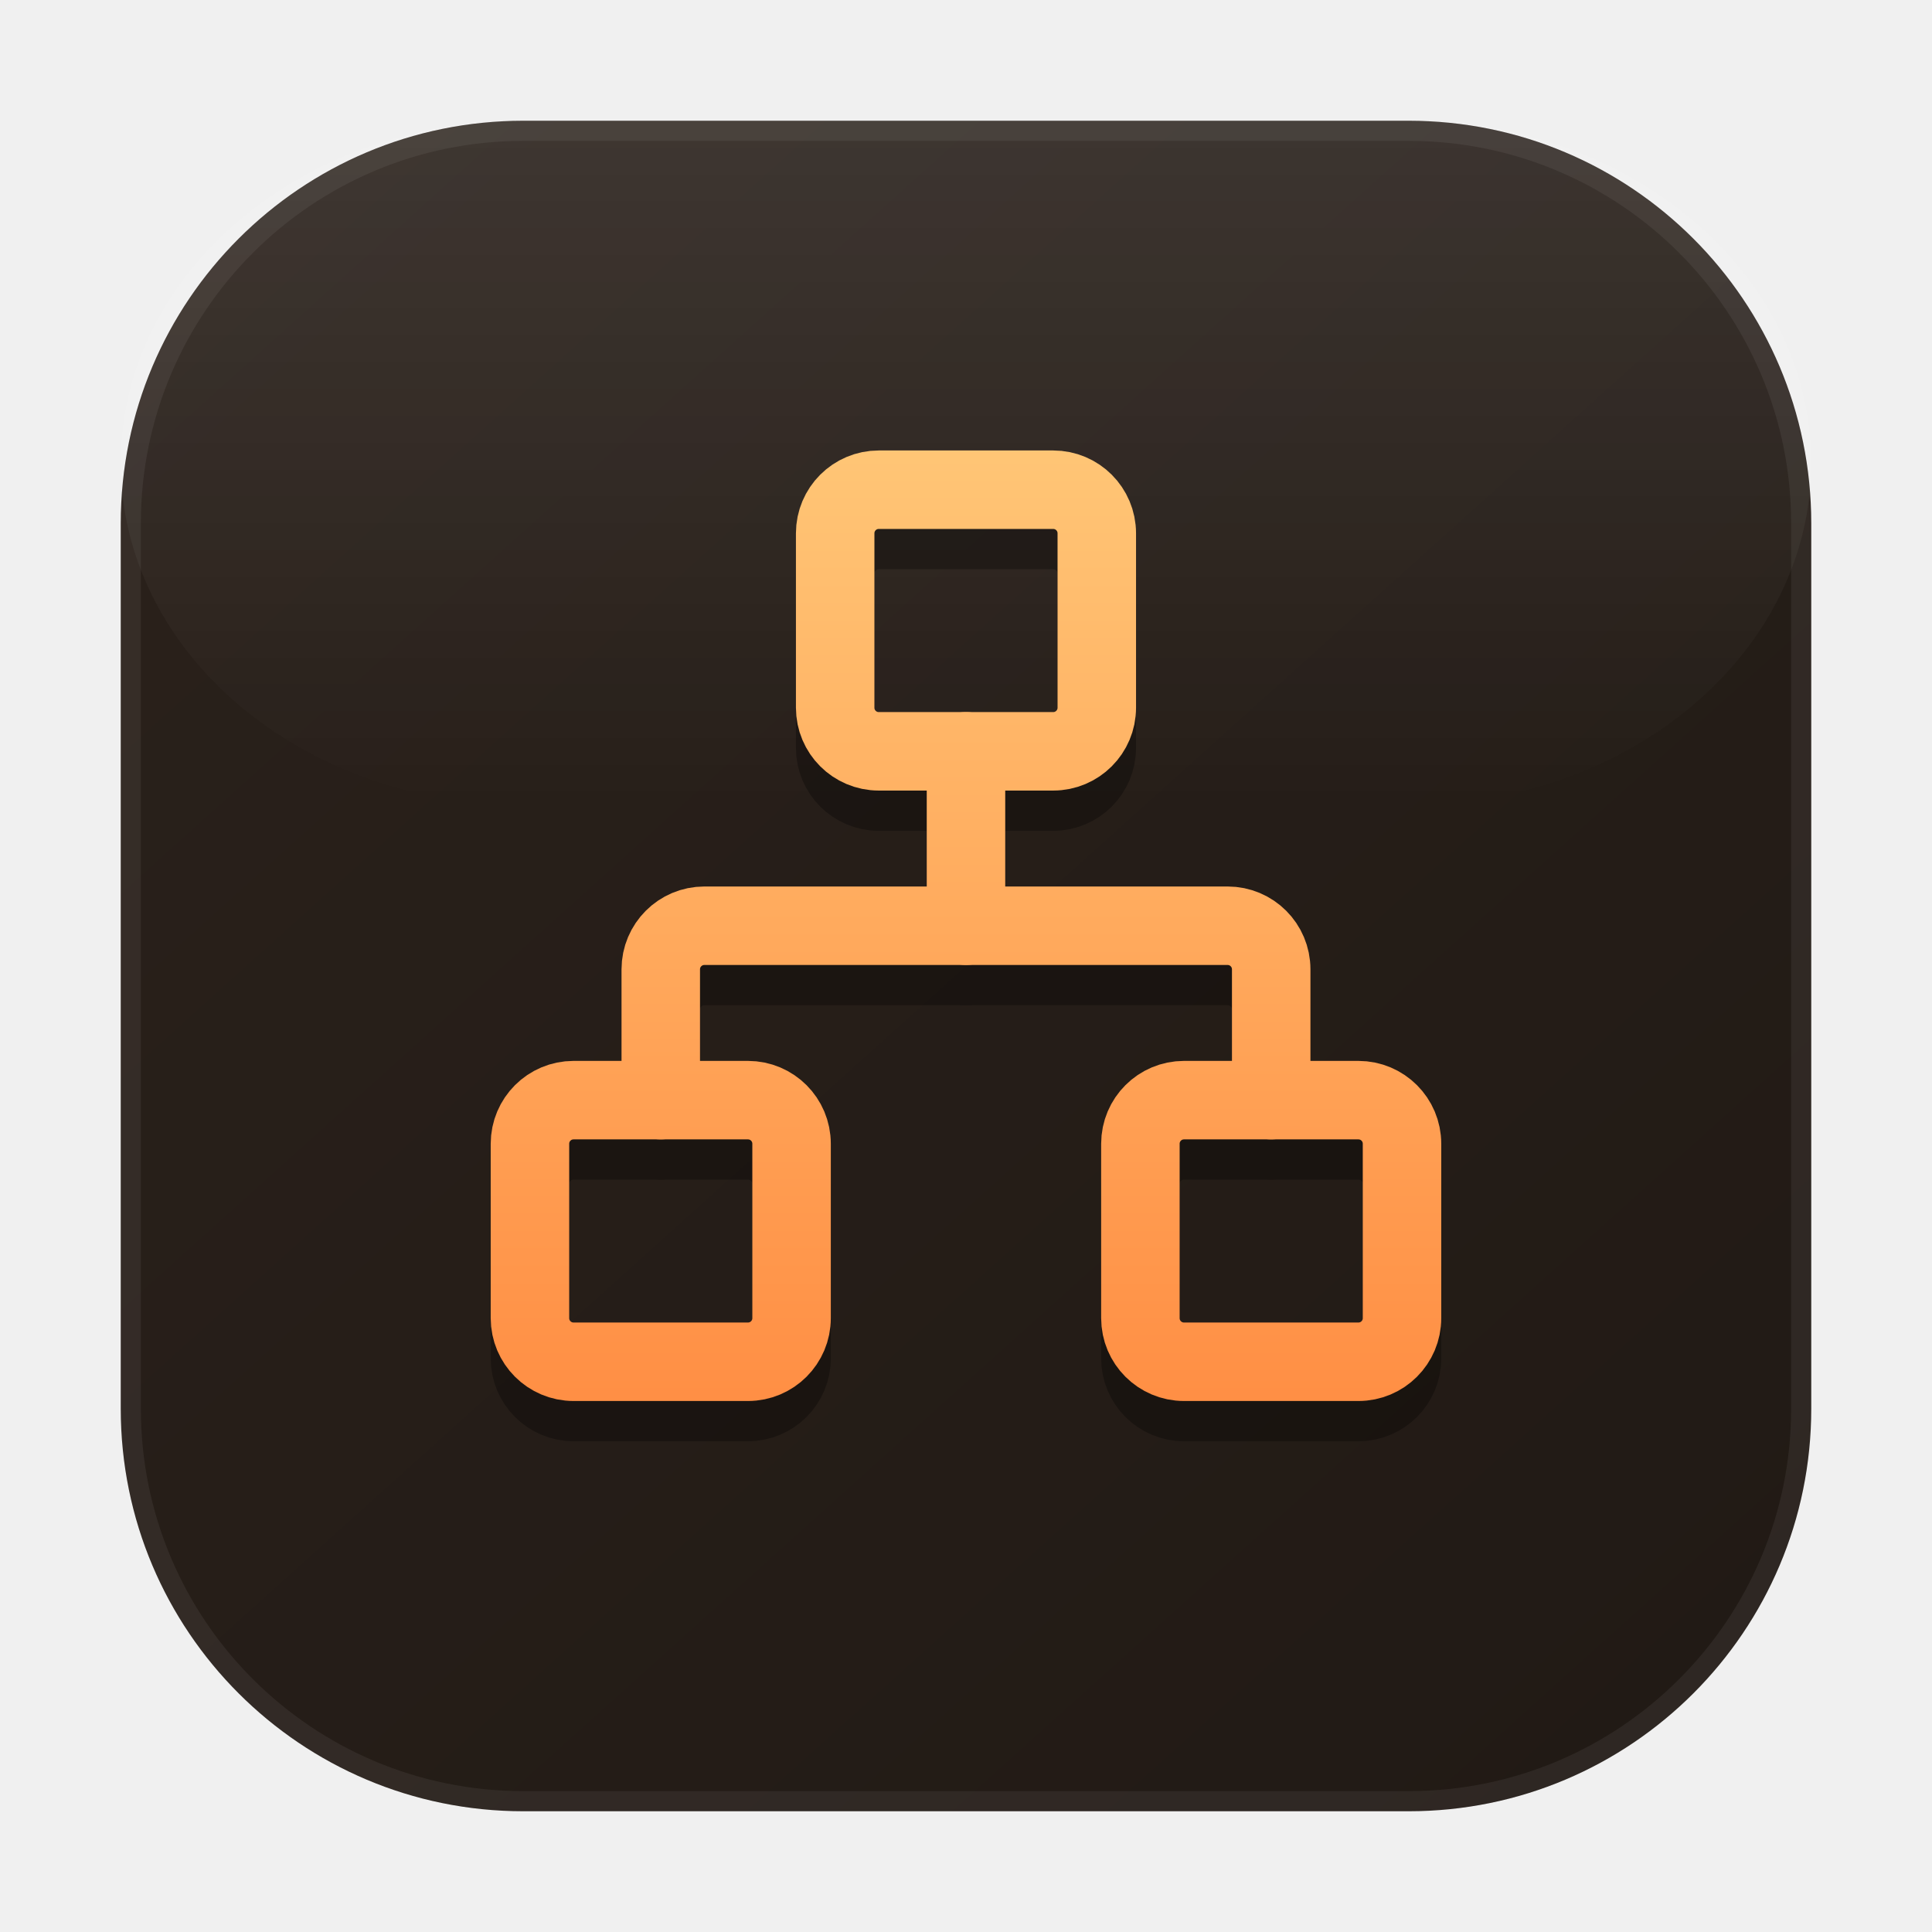
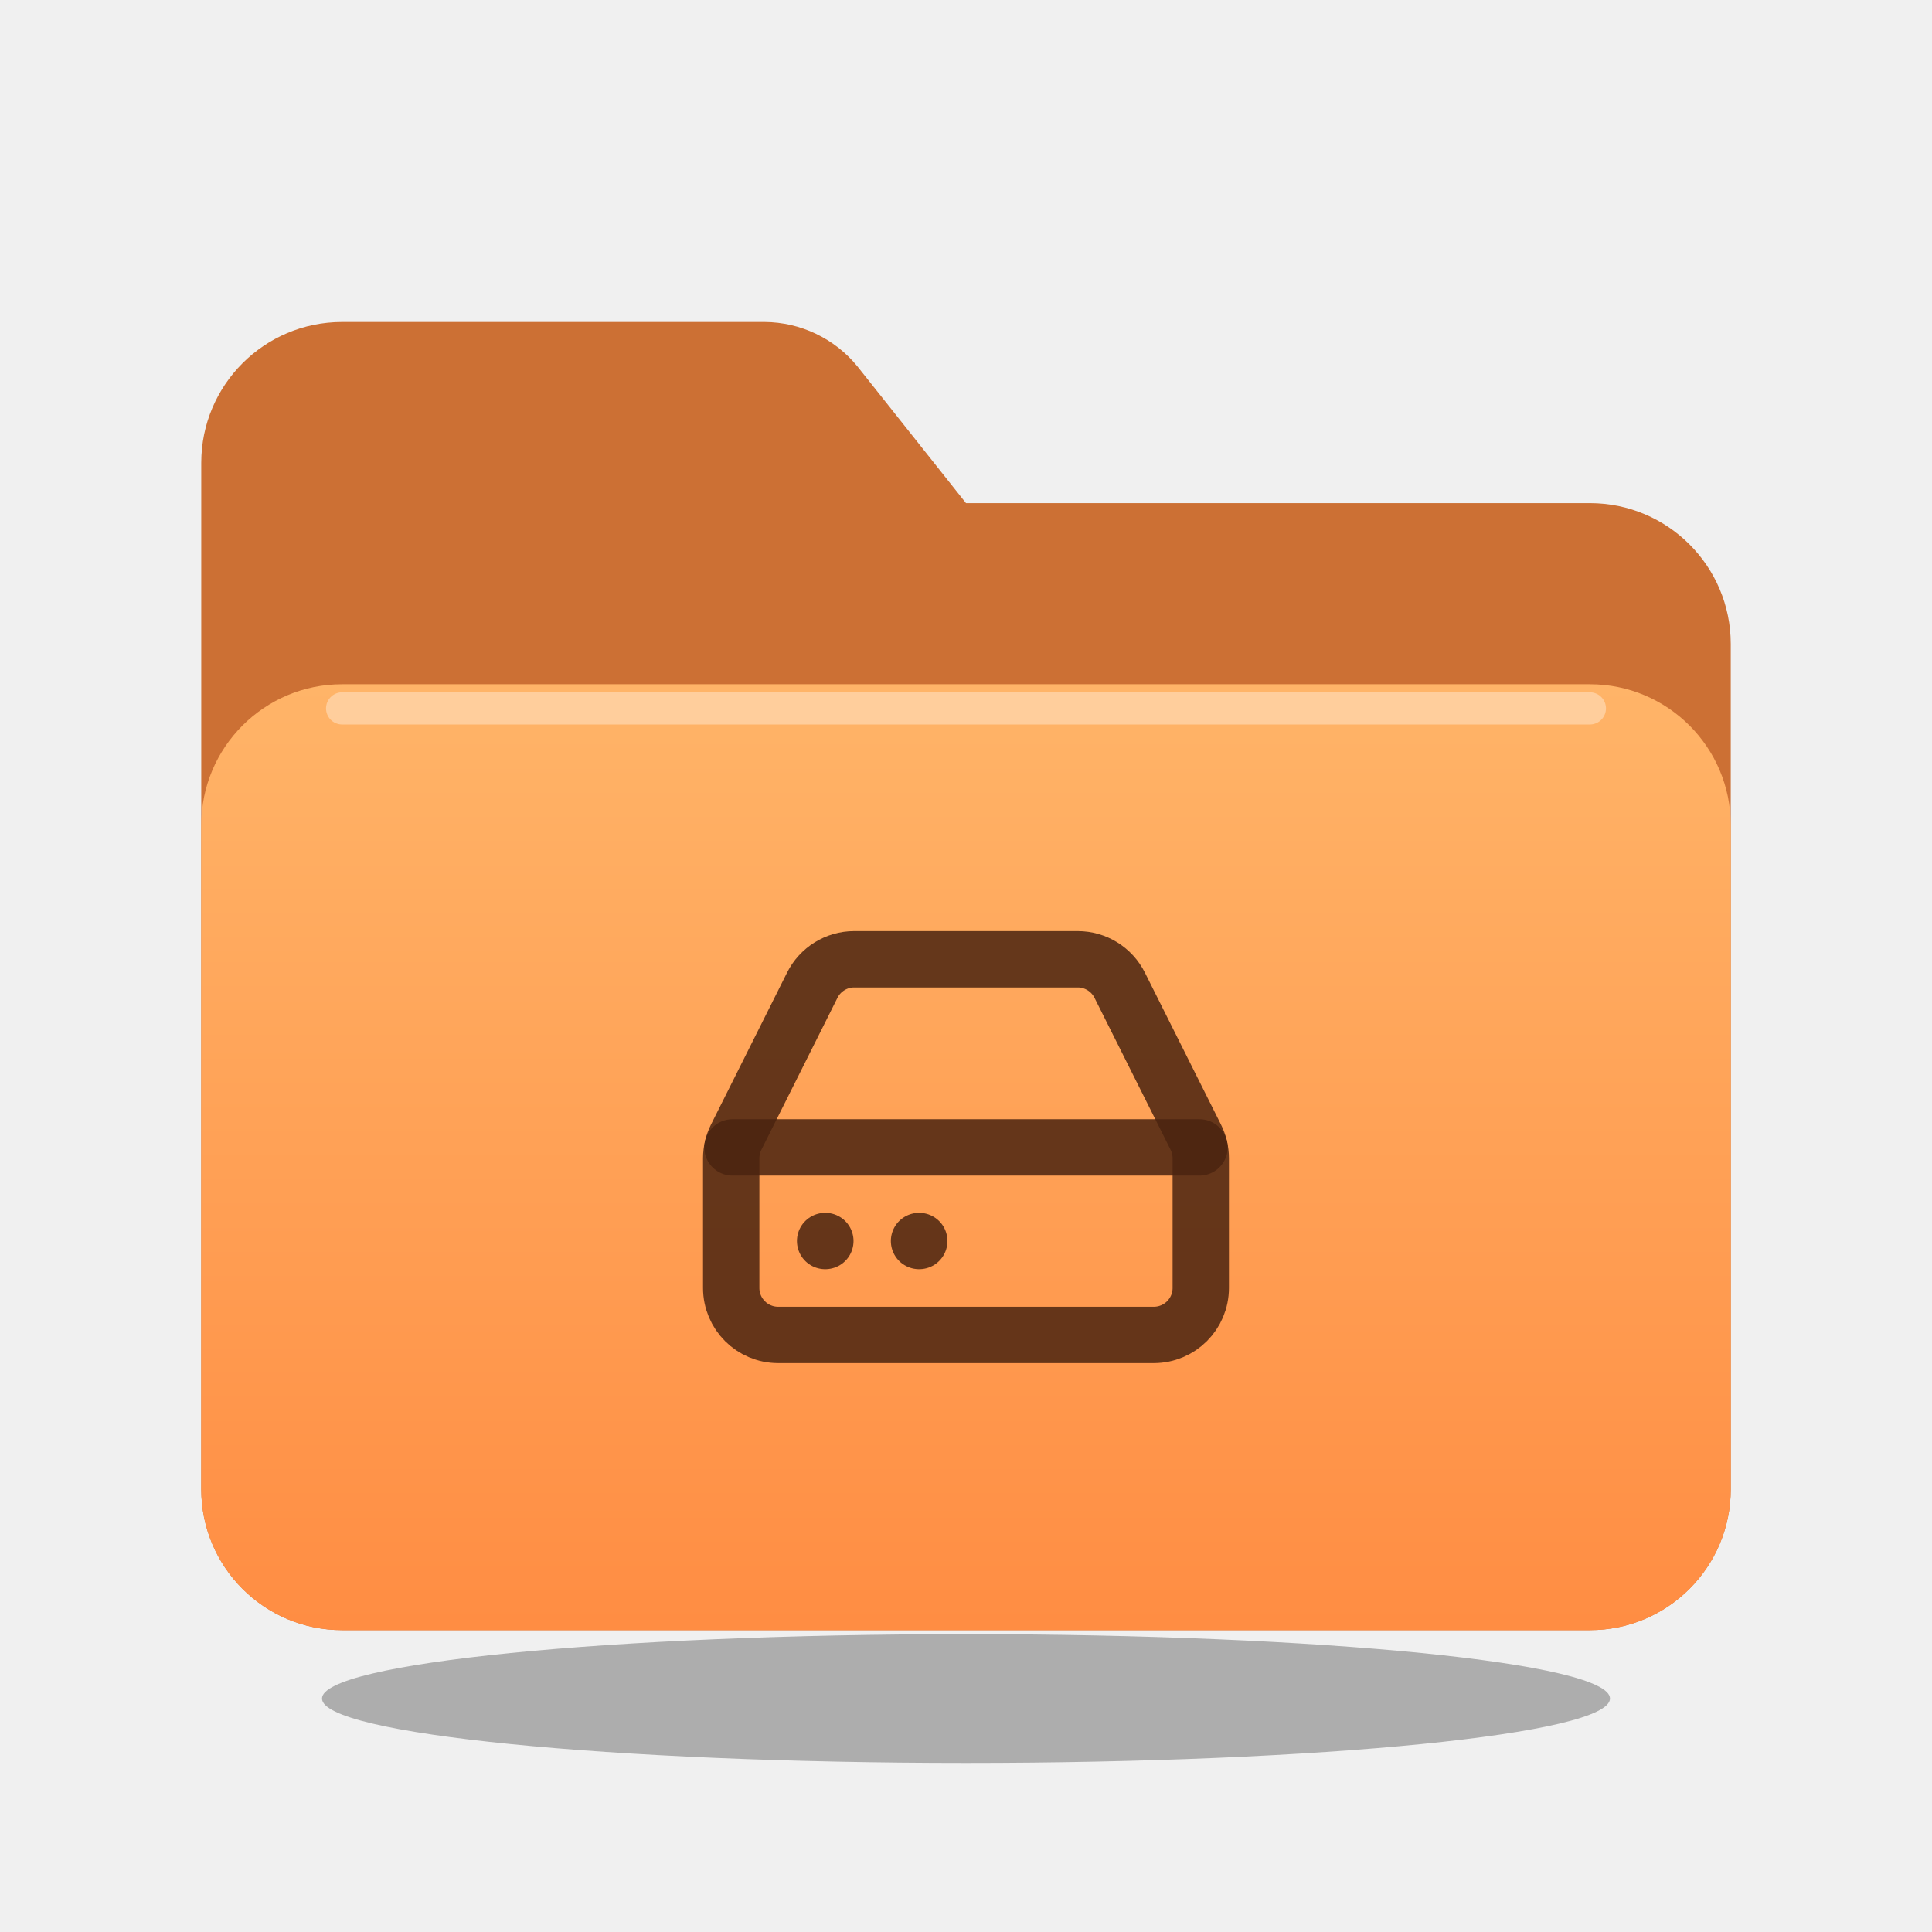
<svg xmlns="http://www.w3.org/2000/svg" viewBox="0 0 48 48" width="48" height="48">
  <defs>
-     <linearGradient id="bgp4" x1="6" y1="4" x2="42" y2="44" gradientUnits="userSpaceOnUse">
+     <linearGradient id="bgh16251" x1="6" y1="4" x2="42" y2="44" gradientUnits="userSpaceOnUse">
      <stop offset="0" stop-color="#2a211b" />
      <stop offset="1" stop-color="#211a15" />
    </linearGradient>
-     <linearGradient id="shp4" x1="24" y1="3" x2="24" y2="20" gradientUnits="userSpaceOnUse">
+     <linearGradient id="shh16251" x1="24" y1="3" x2="24" y2="20" gradientUnits="userSpaceOnUse">
      <stop offset="0" stop-color="#ffffff" stop-opacity="0.1" />
      <stop offset="1" stop-color="#ffffff" stop-opacity="0" />
    </linearGradient>
-     <linearGradient id="glp4" x1="0" y1="0" x2="0" y2="24" gradientUnits="userSpaceOnUse">
+     <linearGradient id="glh16251" x1="0" y1="0" x2="0" y2="24" gradientUnits="userSpaceOnUse">
      <stop offset="0" stop-color="#ffc878" />
      <stop offset="1" stop-color="#ff8c42" />
    </linearGradient>
-     <linearGradient id="gbp4" x1="0" y1="0" x2="0" y2="1">
+     <linearGradient id="gbh16251" x1="0" y1="0" x2="0" y2="1">
      <stop offset="0" stop-color="#ffc878" />
      <stop offset="1" stop-color="#ff8c42" />
    </linearGradient>
-     <linearGradient id="fop4" x1="0" y1="17" x2="0" y2="41" gradientUnits="userSpaceOnUse">
+     <linearGradient id="foh16251" x1="0" y1="17" x2="0" y2="41" gradientUnits="userSpaceOnUse">
      <stop offset="0" stop-color="#ffb468" />
      <stop offset="1" stop-color="#ff8c42" />
    </linearGradient>
-     <linearGradient id="pgp4" x1="8" y1="5" x2="40" y2="44" gradientUnits="userSpaceOnUse">
+     <linearGradient id="pgh16251" x1="8" y1="5" x2="40" y2="44" gradientUnits="userSpaceOnUse">
      <stop offset="0" stop-color="#2a211b" />
      <stop offset="1" stop-color="#1c1511" />
    </linearGradient>
  </defs>
-   <rect x="3" y="3" width="42" height="42" rx="10" fill="url(#bgp4)" />
-   <rect x="3" y="3" width="42" height="17" rx="10" fill="url(#shp4)" />
-   <rect x="3.25" y="3.25" width="41.5" height="41.5" rx="9.75" fill="none" stroke="#ffffff" stroke-opacity="0.06" stroke-width="0.5" />
-   <g transform="translate(11 11) scale(1.0833)" fill="none" stroke-linecap="round" stroke-linejoin="round" stroke-width="1.8" stroke="#000000" opacity="0.3">
-     <rect x="16" y="16" width="6" height="6" rx="1" />
-     <rect x="2" y="16" width="6" height="6" rx="1" />
-     <rect x="9" y="2" width="6" height="6" rx="1" />
-     <path d="M5 16v-3a1 1 0 0 1 1-1h12a1 1 0 0 1 1 1v3" />
-     <path d="M12 12V8" />
-   </g>
-   <g transform="translate(11 10) scale(1.0833)" fill="none" stroke-linecap="round" stroke-linejoin="round" stroke-width="1.8" stroke="url(#glp4)">
-     <rect x="16" y="16" width="6" height="6" rx="1" />
-     <rect x="2" y="16" width="6" height="6" rx="1" />
-     <rect x="9" y="2" width="6" height="6" rx="1" />
-     <path d="M5 16v-3a1 1 0 0 1 1-1h12a1 1 0 0 1 1 1v3" />
-     <path d="M12 12V8" />
+   <ellipse cx="24" cy="42.2" rx="16" ry="1.6" fill="#000" opacity="0.28" />
+   <path d="M5 11.5A3.5 3.5 0 0 1 8.5 8H19a3 3 0 0 1 2.3 1.1L24 12.5h15.5A3.5 3.5 0 0 1 43 16v21a3.5 3.5 0 0 1-3.5 3.5h-31A3.5 3.5 0 0 1 5 37z" fill="#cc7034" />
+   <path d="M5 20.5A3.5 3.5 0 0 1 8.5 17h31a3.5 3.5 0 0 1 3.5 3.5v16.5a3.5 3.5 0 0 1-3.5 3.5h-31A3.5 3.5 0 0 1 5 37z" fill="url(#foh16251)" />
+   <path d="M8.5 17.6h31" stroke="#ffffff" stroke-opacity="0.35" stroke-width="0.8" stroke-linecap="round" />
+   <g transform="translate(17 21.5) scale(0.5833)" fill="none" stroke-linecap="round" stroke-linejoin="round" stroke-width="2.4" stroke="#4a2410" stroke-opacity="0.85">
+     <path d="M10 16h.01" />
+     <path d="M2.212 11.577a2 2 0 0 0-.212.896V18a2 2 0 0 0 2 2h16a2 2 0 0 0 2-2v-5.527a2 2 0 0 0-.212-.896L18.55 5.11A2 2 0 0 0 16.76 4H7.24a2 2 0 0 0-1.79 1.11z" />
+     <path d="M21.946 12.013H2.054" />
+     <path d="M6 16h.01" />
  </g>
</svg>
